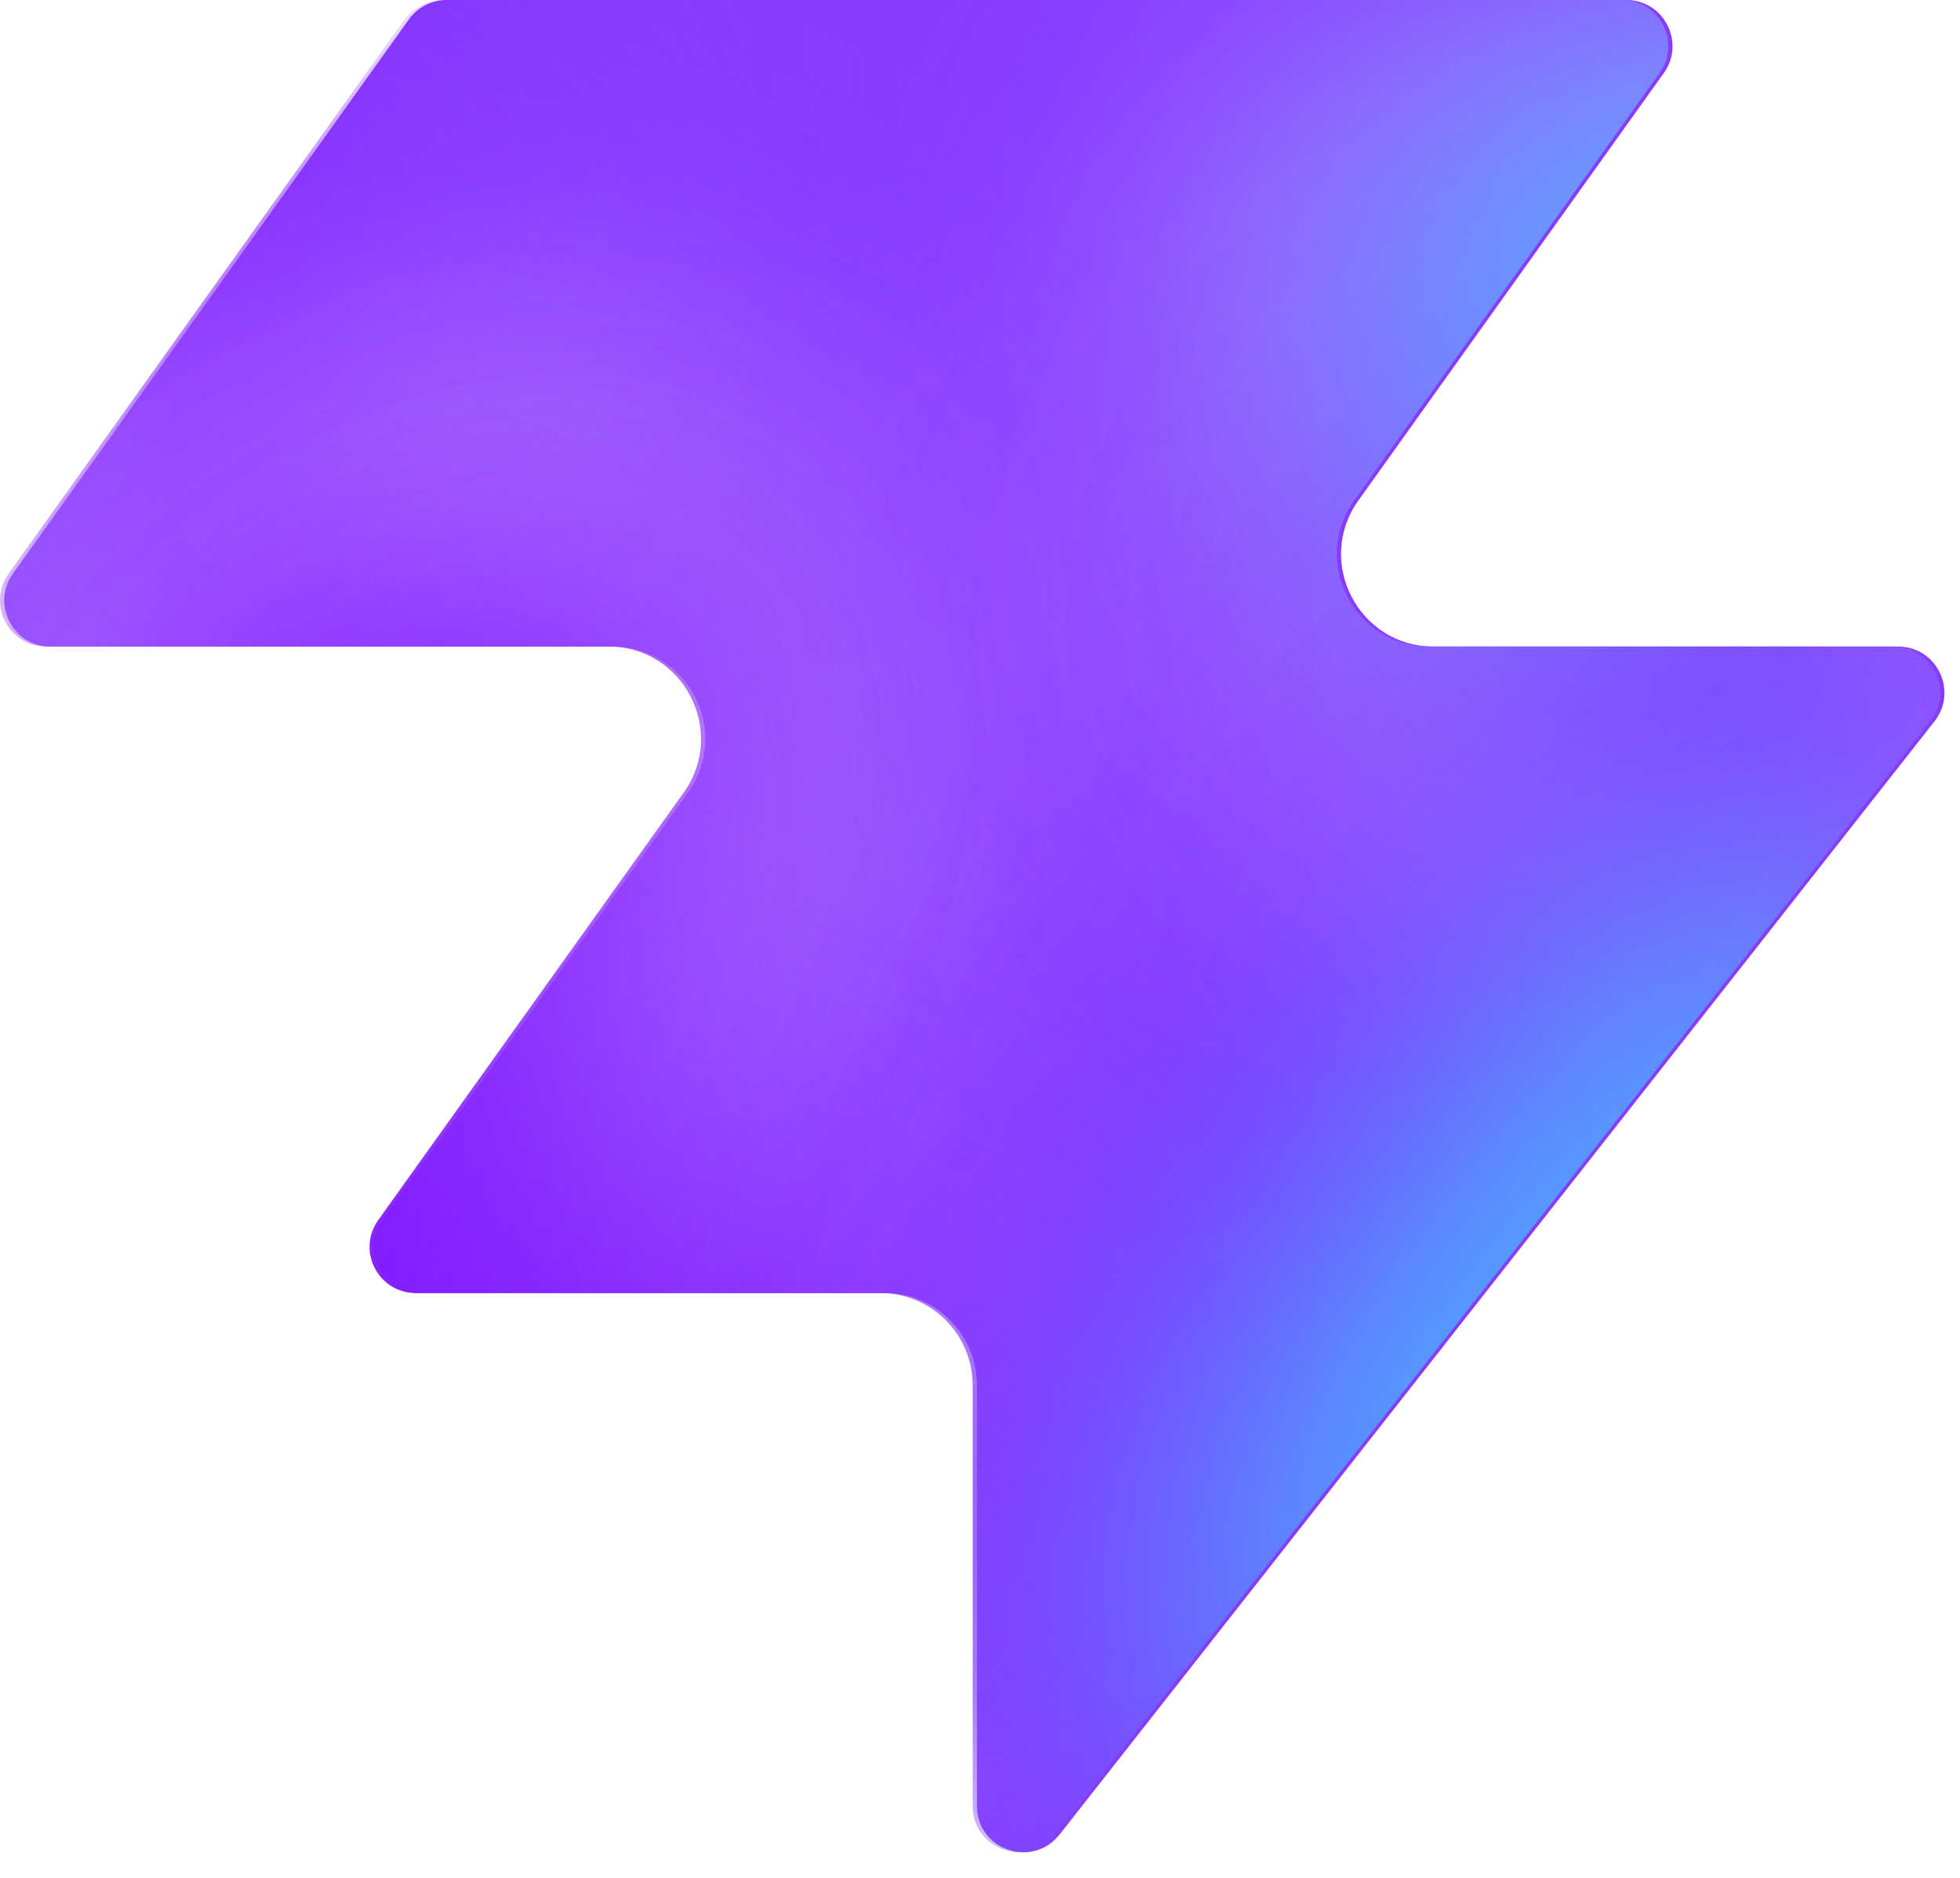
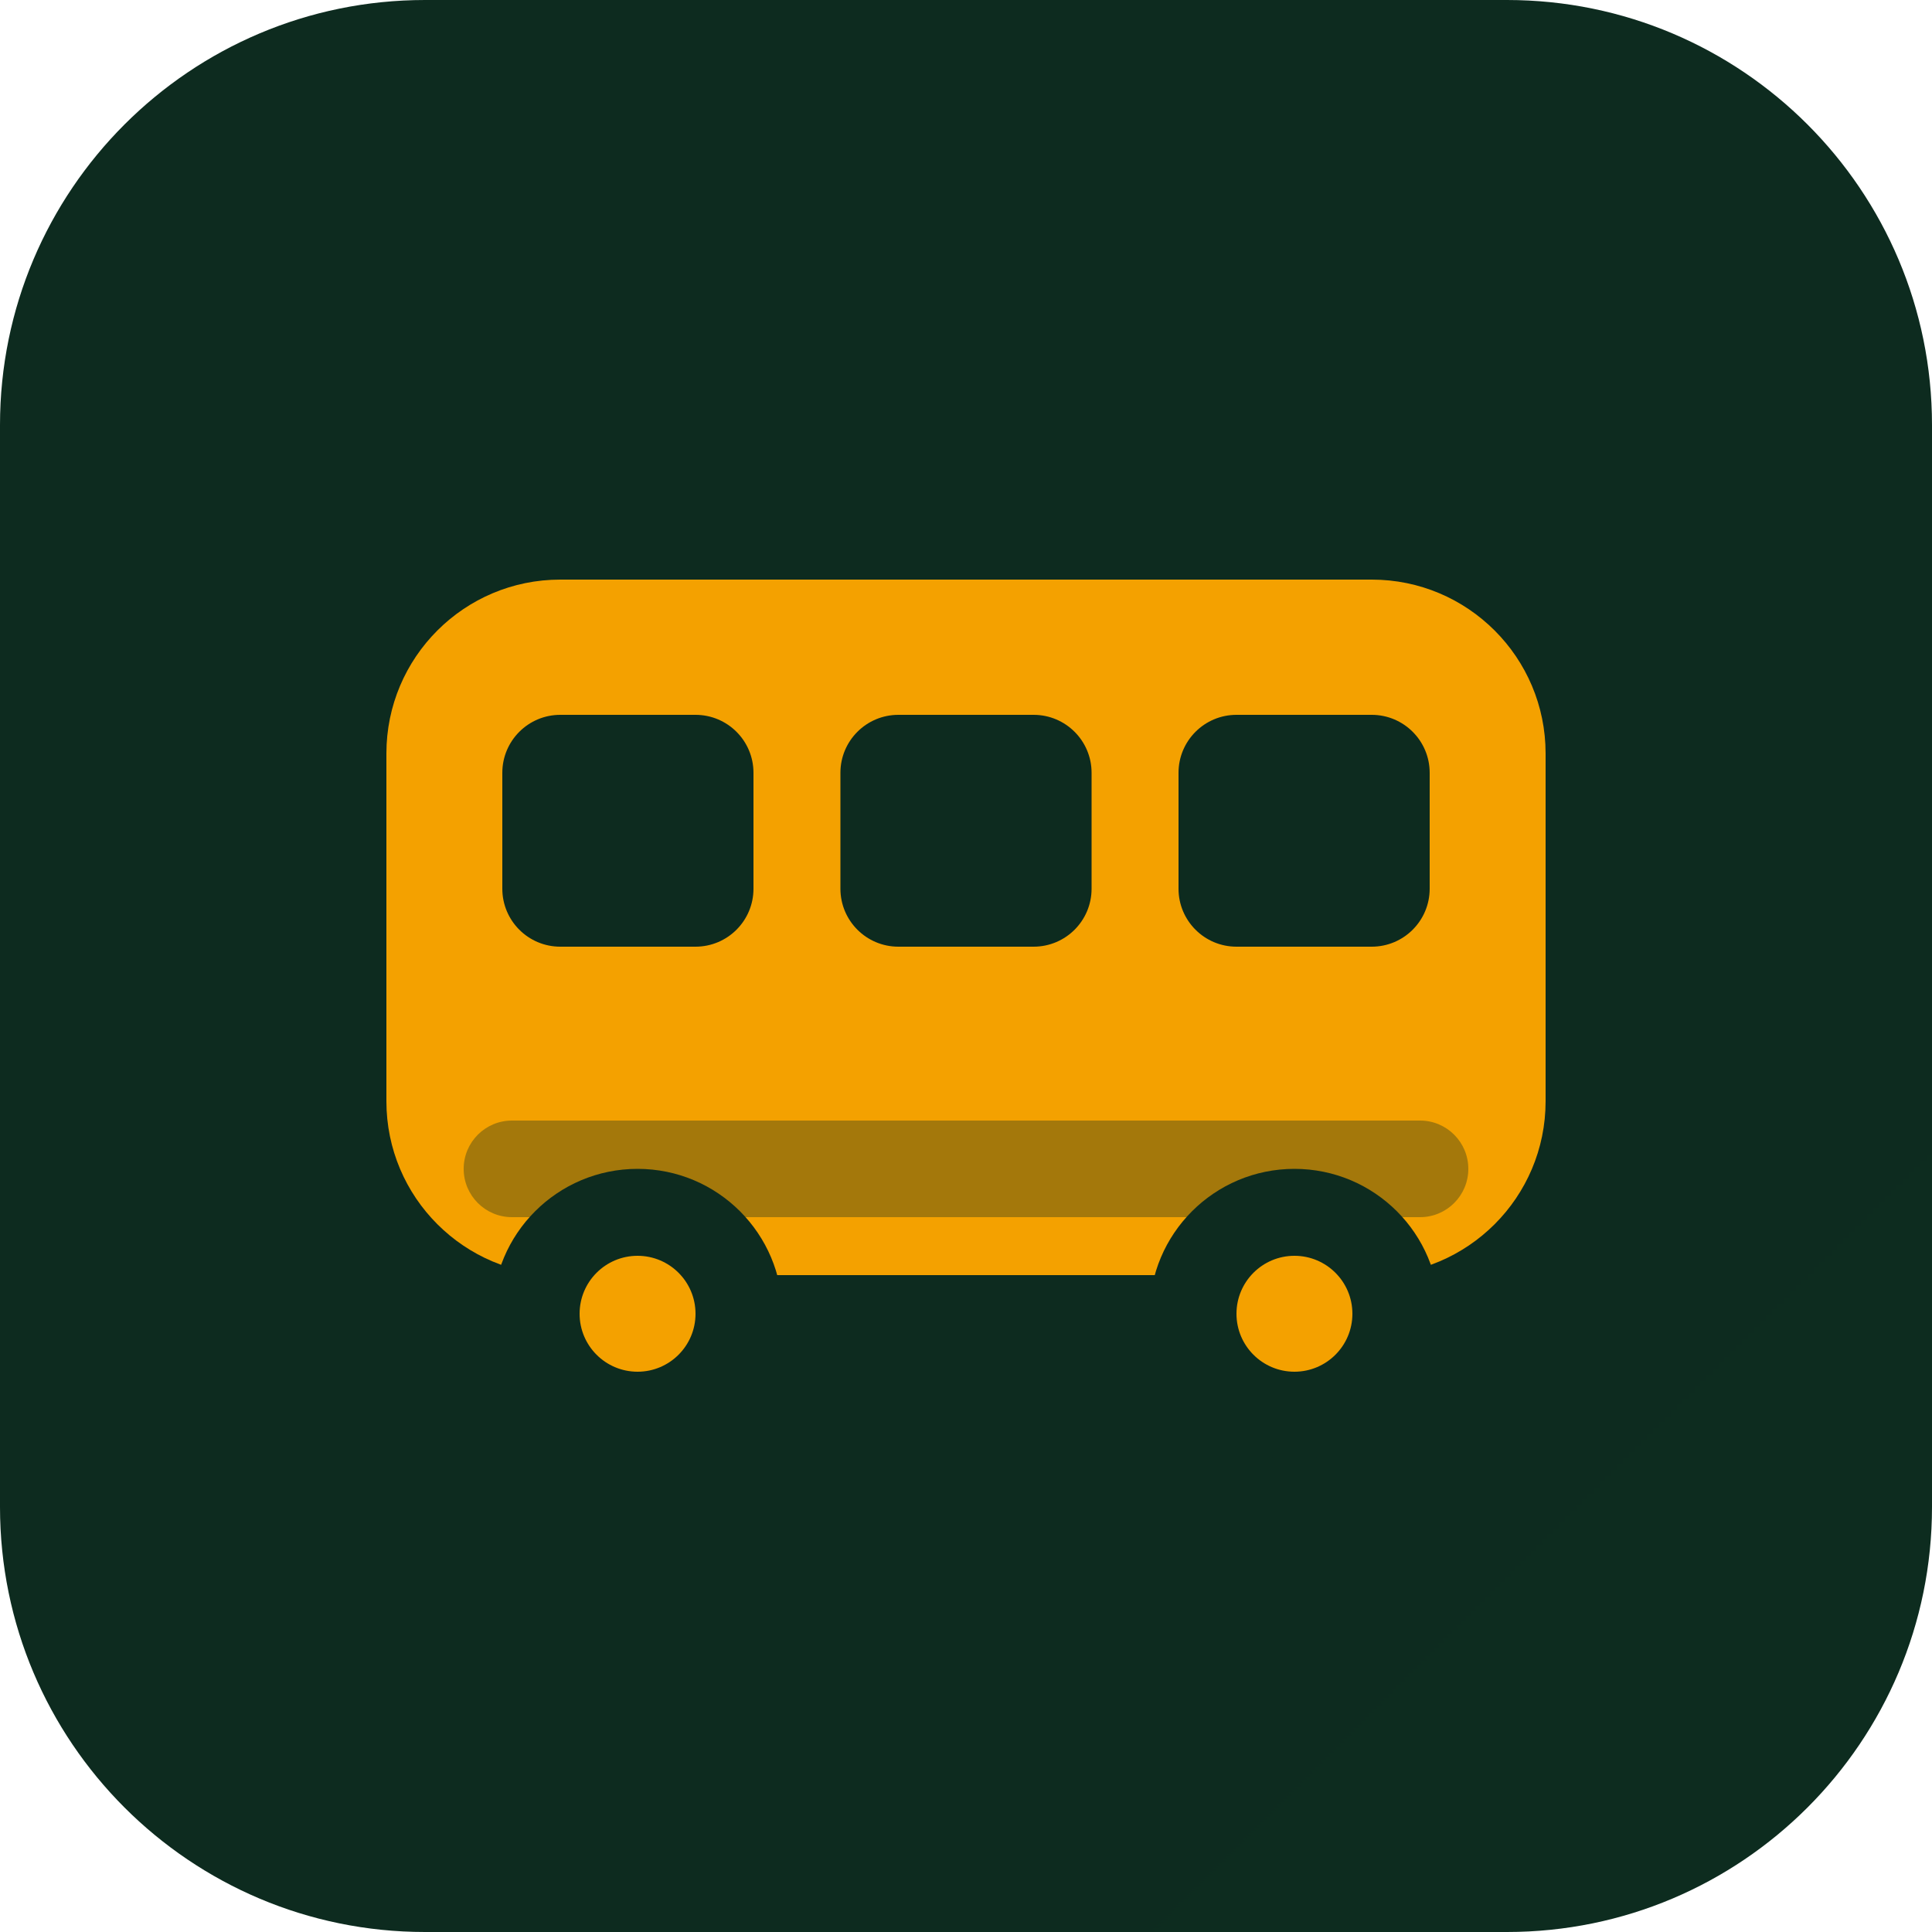
- <svg xmlns="http://www.w3.org/2000/svg" width="48" height="46" fill="none" viewBox="0 0 48 46">
-   <path fill="#863bff" d="M25.946 44.938c-.664.845-2.021.375-2.021-.698V33.937a2.26 2.26 0 0 0-2.262-2.262H10.287c-.92 0-1.456-1.04-.92-1.788l7.48-10.471c1.07-1.497 0-3.578-1.842-3.578H1.237c-.92 0-1.456-1.04-.92-1.788L10.013.474c.214-.297.556-.474.92-.474h28.894c.92 0 1.456 1.04.92 1.788l-7.48 10.471c-1.07 1.498 0 3.579 1.842 3.579h11.377c.943 0 1.473 1.088.89 1.83L25.947 44.94z" style="fill:#863bff;fill:color(display-p3 .525 .23 1);fill-opacity:1" />
-   <mask id="a" width="48" height="46" x="0" y="0" maskUnits="userSpaceOnUse" style="mask-type:alpha">
-     <path fill="#000" d="M25.842 44.938c-.664.844-2.021.375-2.021-.698V33.937a2.26 2.26 0 0 0-2.262-2.262H10.183c-.92 0-1.456-1.04-.92-1.788l7.48-10.471c1.07-1.498 0-3.579-1.842-3.579H1.133c-.92 0-1.456-1.04-.92-1.787L9.91.473c.214-.297.556-.474.92-.474h28.894c.92 0 1.456 1.04.92 1.788l-7.48 10.471c-1.07 1.498 0 3.578 1.842 3.578h11.377c.943 0 1.473 1.088.89 1.832L25.843 44.94z" style="fill:#000;fill-opacity:1" />
-   </mask>
-   <g mask="url(#a)">
-     <g filter="url(#b)">
-       <ellipse cx="5.508" cy="14.704" fill="#ede6ff" rx="5.508" ry="14.704" style="fill:#ede6ff;fill:color(display-p3 .927 .903 1);fill-opacity:1" transform="matrix(.00324 1 1 -.00324 -4.47 31.516)" />
-     </g>
-     <g filter="url(#c)">
-       <ellipse cx="10.399" cy="29.851" fill="#ede6ff" rx="10.399" ry="29.851" style="fill:#ede6ff;fill:color(display-p3 .927 .903 1);fill-opacity:1" transform="matrix(.00324 1 1 -.00324 -39.328 7.883)" />
-     </g>
-     <g filter="url(#d)">
-       <ellipse cx="5.508" cy="30.487" fill="#7e14ff" rx="5.508" ry="30.487" style="fill:#7e14ff;fill:color(display-p3 .492 .077 1);fill-opacity:1" transform="rotate(89.814 -25.913 -14.639)scale(1 -1)" />
-     </g>
-     <g filter="url(#e)">
-       <ellipse cx="5.508" cy="30.599" fill="#7e14ff" rx="5.508" ry="30.599" style="fill:#7e14ff;fill:color(display-p3 .492 .077 1);fill-opacity:1" transform="rotate(89.814 -32.644 -3.334)scale(1 -1)" />
-     </g>
-     <g filter="url(#f)">
-       <ellipse cx="5.508" cy="30.599" fill="#7e14ff" rx="5.508" ry="30.599" style="fill:#7e14ff;fill:color(display-p3 .492 .077 1);fill-opacity:1" transform="matrix(.00324 1 1 -.00324 -34.34 30.47)" />
-     </g>
-     <g filter="url(#g)">
-       <ellipse cx="14.072" cy="22.078" fill="#ede6ff" rx="14.072" ry="22.078" style="fill:#ede6ff;fill:color(display-p3 .927 .903 1);fill-opacity:1" transform="rotate(93.35 24.506 48.493)scale(-1 1)" />
-     </g>
-     <g filter="url(#h)">
-       <ellipse cx="3.47" cy="21.501" fill="#7e14ff" rx="3.47" ry="21.501" style="fill:#7e14ff;fill:color(display-p3 .492 .077 1);fill-opacity:1" transform="rotate(89.009 28.708 47.59)scale(-1 1)" />
-     </g>
-     <g filter="url(#i)">
-       <ellipse cx="3.47" cy="21.501" fill="#7e14ff" rx="3.47" ry="21.501" style="fill:#7e14ff;fill:color(display-p3 .492 .077 1);fill-opacity:1" transform="rotate(89.009 28.708 47.59)scale(-1 1)" />
-     </g>
-     <g filter="url(#j)">
-       <ellipse cx=".387" cy="8.972" fill="#7e14ff" rx="4.407" ry="29.108" style="fill:#7e14ff;fill:color(display-p3 .492 .077 1);fill-opacity:1" transform="rotate(39.51 .387 8.972)" />
-     </g>
-     <g filter="url(#k)">
-       <ellipse cx="47.523" cy="-6.092" fill="#7e14ff" rx="4.407" ry="29.108" style="fill:#7e14ff;fill:color(display-p3 .492 .077 1);fill-opacity:1" transform="rotate(37.892 47.523 -6.092)" />
-     </g>
-     <g filter="url(#l)">
-       <ellipse cx="41.412" cy="6.333" fill="#47bfff" rx="5.971" ry="9.665" style="fill:#47bfff;fill:color(display-p3 .28 .748 1);fill-opacity:1" transform="rotate(37.892 41.412 6.333)" />
-     </g>
-     <g filter="url(#m)">
-       <ellipse cx="-1.879" cy="38.332" fill="#7e14ff" rx="4.407" ry="29.108" style="fill:#7e14ff;fill:color(display-p3 .492 .077 1);fill-opacity:1" transform="rotate(37.892 -1.88 38.332)" />
-     </g>
-     <g filter="url(#n)">
-       <ellipse cx="-1.879" cy="38.332" fill="#7e14ff" rx="4.407" ry="29.108" style="fill:#7e14ff;fill:color(display-p3 .492 .077 1);fill-opacity:1" transform="rotate(37.892 -1.88 38.332)" />
-     </g>
-     <g filter="url(#o)">
-       <ellipse cx="35.651" cy="29.907" fill="#7e14ff" rx="4.407" ry="29.108" style="fill:#7e14ff;fill:color(display-p3 .492 .077 1);fill-opacity:1" transform="rotate(37.892 35.651 29.907)" />
-     </g>
-     <g filter="url(#p)">
-       <ellipse cx="38.418" cy="32.4" fill="#47bfff" rx="5.971" ry="15.297" style="fill:#47bfff;fill:color(display-p3 .28 .748 1);fill-opacity:1" transform="rotate(37.892 38.418 32.4)" />
-     </g>
-   </g>
+ <svg xmlns="http://www.w3.org/2000/svg" viewBox="0 0 100 100">
  <defs>
-     <filter id="b" width="60.045" height="41.654" x="-19.77" y="16.149" color-interpolation-filters="sRGB" filterUnits="userSpaceOnUse">
-       <feFlood flood-opacity="0" result="BackgroundImageFix" />
-       <feBlend in="SourceGraphic" in2="BackgroundImageFix" result="shape" />
-       <feGaussianBlur result="effect1_foregroundBlur_2002_17158" stdDeviation="7.659" />
-     </filter>
-     <filter id="c" width="90.34" height="51.437" x="-54.613" y="-7.533" color-interpolation-filters="sRGB" filterUnits="userSpaceOnUse">
-       <feFlood flood-opacity="0" result="BackgroundImageFix" />
-       <feBlend in="SourceGraphic" in2="BackgroundImageFix" result="shape" />
-       <feGaussianBlur result="effect1_foregroundBlur_2002_17158" stdDeviation="7.659" />
-     </filter>
-     <filter id="d" width="79.355" height="29.4" x="-49.64" y="2.03" color-interpolation-filters="sRGB" filterUnits="userSpaceOnUse">
-       <feFlood flood-opacity="0" result="BackgroundImageFix" />
-       <feBlend in="SourceGraphic" in2="BackgroundImageFix" result="shape" />
-       <feGaussianBlur result="effect1_foregroundBlur_2002_17158" stdDeviation="4.596" />
-     </filter>
-     <filter id="e" width="79.579" height="29.4" x="-45.045" y="20.029" color-interpolation-filters="sRGB" filterUnits="userSpaceOnUse">
-       <feFlood flood-opacity="0" result="BackgroundImageFix" />
-       <feBlend in="SourceGraphic" in2="BackgroundImageFix" result="shape" />
-       <feGaussianBlur result="effect1_foregroundBlur_2002_17158" stdDeviation="4.596" />
-     </filter>
-     <filter id="f" width="79.579" height="29.4" x="-43.513" y="21.178" color-interpolation-filters="sRGB" filterUnits="userSpaceOnUse">
-       <feFlood flood-opacity="0" result="BackgroundImageFix" />
-       <feBlend in="SourceGraphic" in2="BackgroundImageFix" result="shape" />
-       <feGaussianBlur result="effect1_foregroundBlur_2002_17158" stdDeviation="4.596" />
-     </filter>
-     <filter id="g" width="74.749" height="58.852" x="15.756" y="-17.901" color-interpolation-filters="sRGB" filterUnits="userSpaceOnUse">
-       <feFlood flood-opacity="0" result="BackgroundImageFix" />
-       <feBlend in="SourceGraphic" in2="BackgroundImageFix" result="shape" />
-       <feGaussianBlur result="effect1_foregroundBlur_2002_17158" stdDeviation="7.659" />
-     </filter>
-     <filter id="h" width="61.377" height="25.362" x="23.548" y="2.284" color-interpolation-filters="sRGB" filterUnits="userSpaceOnUse">
-       <feFlood flood-opacity="0" result="BackgroundImageFix" />
-       <feBlend in="SourceGraphic" in2="BackgroundImageFix" result="shape" />
-       <feGaussianBlur result="effect1_foregroundBlur_2002_17158" stdDeviation="4.596" />
-     </filter>
-     <filter id="i" width="61.377" height="25.362" x="23.548" y="2.284" color-interpolation-filters="sRGB" filterUnits="userSpaceOnUse">
-       <feFlood flood-opacity="0" result="BackgroundImageFix" />
-       <feBlend in="SourceGraphic" in2="BackgroundImageFix" result="shape" />
-       <feGaussianBlur result="effect1_foregroundBlur_2002_17158" stdDeviation="4.596" />
-     </filter>
-     <filter id="j" width="56.045" height="63.649" x="-27.636" y="-22.853" color-interpolation-filters="sRGB" filterUnits="userSpaceOnUse">
-       <feFlood flood-opacity="0" result="BackgroundImageFix" />
-       <feBlend in="SourceGraphic" in2="BackgroundImageFix" result="shape" />
-       <feGaussianBlur result="effect1_foregroundBlur_2002_17158" stdDeviation="4.596" />
-     </filter>
-     <filter id="k" width="54.814" height="64.646" x="20.116" y="-38.415" color-interpolation-filters="sRGB" filterUnits="userSpaceOnUse">
-       <feFlood flood-opacity="0" result="BackgroundImageFix" />
-       <feBlend in="SourceGraphic" in2="BackgroundImageFix" result="shape" />
-       <feGaussianBlur result="effect1_foregroundBlur_2002_17158" stdDeviation="4.596" />
-     </filter>
-     <filter id="l" width="33.541" height="35.313" x="24.641" y="-11.323" color-interpolation-filters="sRGB" filterUnits="userSpaceOnUse">
-       <feFlood flood-opacity="0" result="BackgroundImageFix" />
-       <feBlend in="SourceGraphic" in2="BackgroundImageFix" result="shape" />
-       <feGaussianBlur result="effect1_foregroundBlur_2002_17158" stdDeviation="4.596" />
-     </filter>
-     <filter id="m" width="54.814" height="64.646" x="-29.286" y="6.009" color-interpolation-filters="sRGB" filterUnits="userSpaceOnUse">
-       <feFlood flood-opacity="0" result="BackgroundImageFix" />
-       <feBlend in="SourceGraphic" in2="BackgroundImageFix" result="shape" />
-       <feGaussianBlur result="effect1_foregroundBlur_2002_17158" stdDeviation="4.596" />
-     </filter>
-     <filter id="n" width="54.814" height="64.646" x="-29.286" y="6.009" color-interpolation-filters="sRGB" filterUnits="userSpaceOnUse">
-       <feFlood flood-opacity="0" result="BackgroundImageFix" />
-       <feBlend in="SourceGraphic" in2="BackgroundImageFix" result="shape" />
-       <feGaussianBlur result="effect1_foregroundBlur_2002_17158" stdDeviation="4.596" />
-     </filter>
-     <filter id="o" width="54.814" height="64.646" x="8.244" y="-2.416" color-interpolation-filters="sRGB" filterUnits="userSpaceOnUse">
-       <feFlood flood-opacity="0" result="BackgroundImageFix" />
-       <feBlend in="SourceGraphic" in2="BackgroundImageFix" result="shape" />
-       <feGaussianBlur result="effect1_foregroundBlur_2002_17158" stdDeviation="4.596" />
-     </filter>
-     <filter id="p" width="39.409" height="43.623" x="18.713" y="10.588" color-interpolation-filters="sRGB" filterUnits="userSpaceOnUse">
-       <feFlood flood-opacity="0" result="BackgroundImageFix" />
-       <feBlend in="SourceGraphic" in2="BackgroundImageFix" result="shape" />
-       <feGaussianBlur result="effect1_foregroundBlur_2002_17158" stdDeviation="4.596" />
-     </filter>
+     <linearGradient id="bg" x1="0" y1="0" x2="100" y2="100">
+       <stop offset="0" stop-color="#0D2B1F" />
+       <stop offset="1" stop-color="#2D6A4F" />
+     </linearGradient>
  </defs>
+   <rect width="100" height="100" rx="22" fill="url(#bg)" />
+   <rect x="20" y="30" width="60" height="36" rx="9" fill="#F4A100" />
+   <rect x="26" y="37" width="13" height="12" rx="3" fill="#0D2B1F" />
+   <rect x="43.5" y="37" width="13" height="12" rx="3" fill="#0D2B1F" />
+   <rect x="61" y="37" width="13" height="12" rx="3" fill="#0D2B1F" />
+   <rect x="24" y="58" width="52" height="5" rx="2.5" fill="#0D2B1F" opacity="0.35" />
+   <circle cx="33" cy="68" r="7.5" fill="#0D2B1F" />
+   <circle cx="67" cy="68" r="7.5" fill="#0D2B1F" />
+   <circle cx="33" cy="68" r="3" fill="#F4A100" />
+   <circle cx="67" cy="68" r="3" fill="#F4A100" />
</svg>
